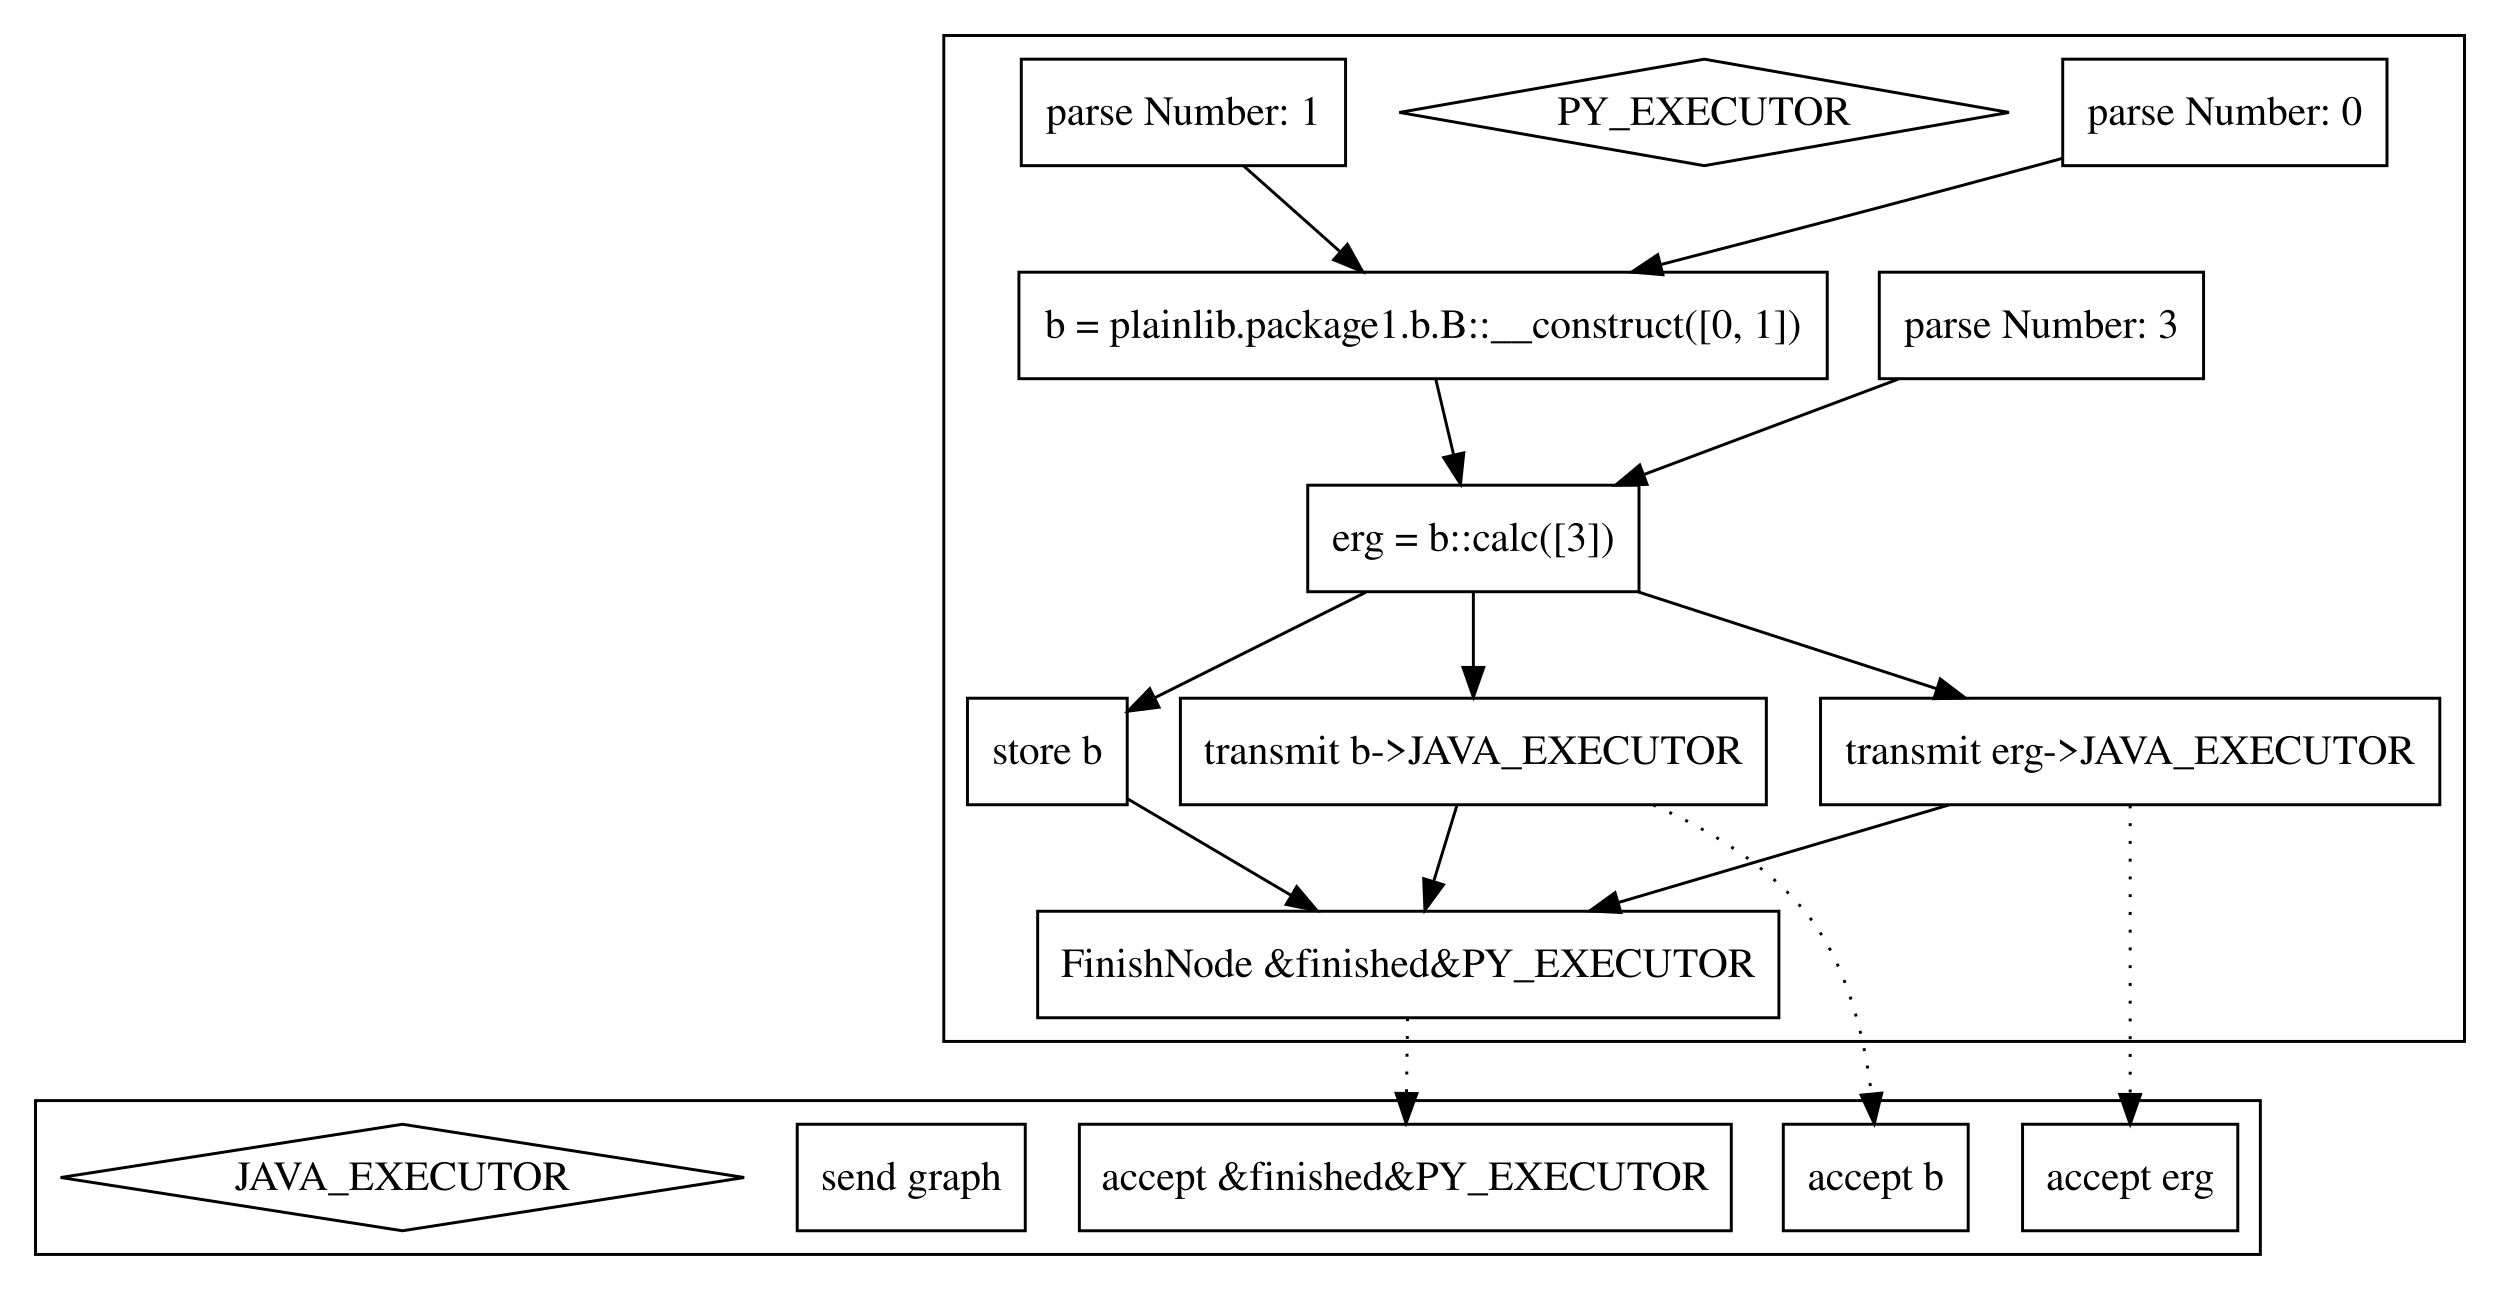
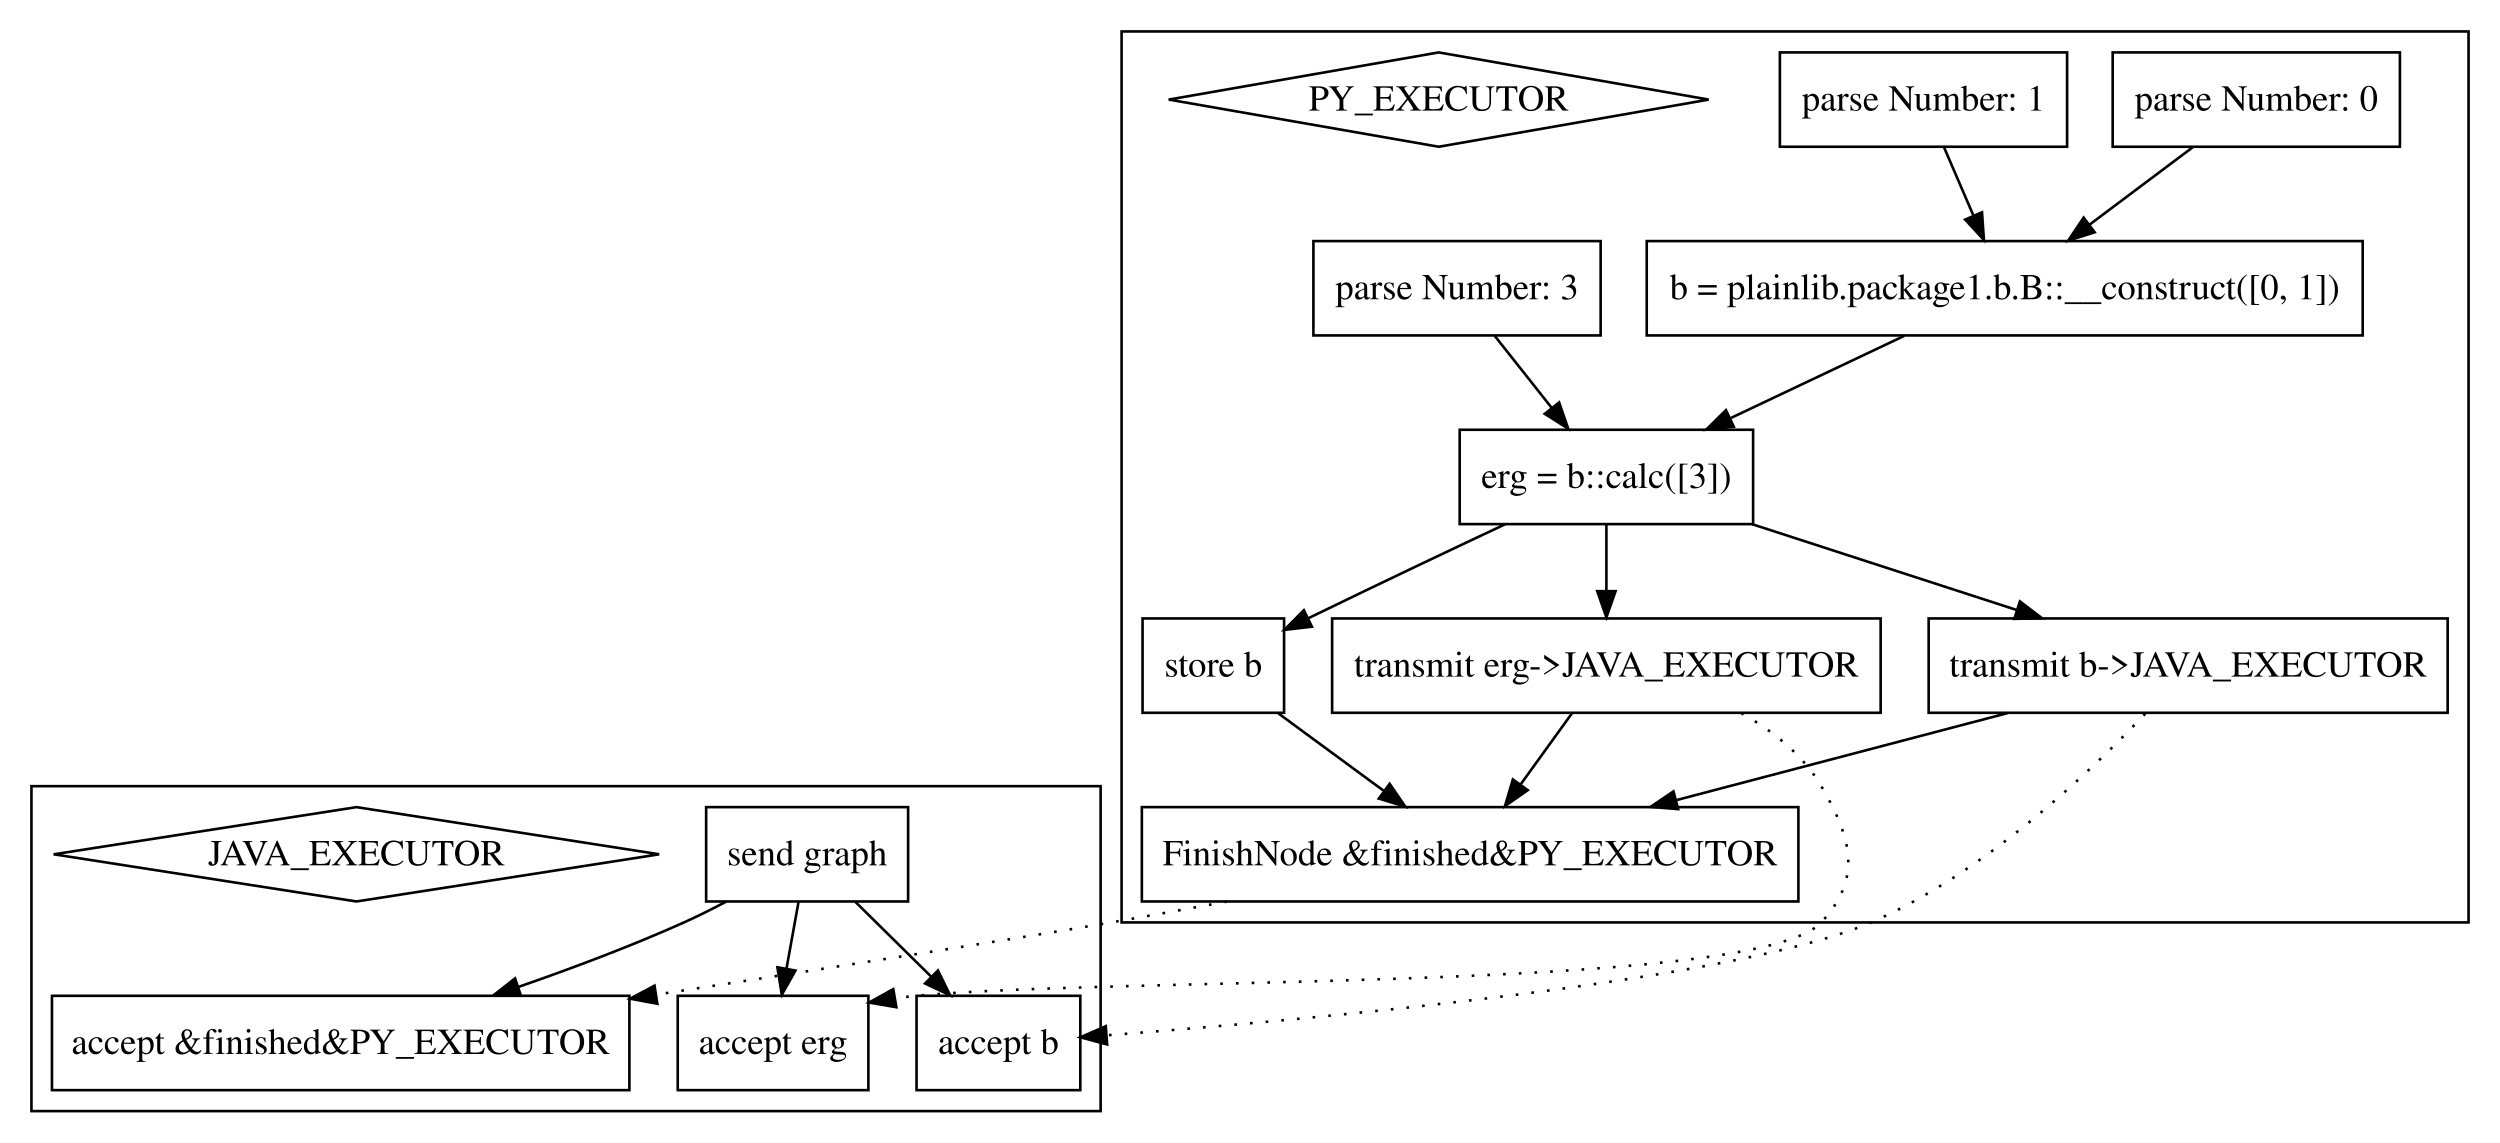
- <svg xmlns="http://www.w3.org/2000/svg" width="845pt" height="436pt" viewBox="0.00 0.00 845.00 436.00">
+ <svg xmlns="http://www.w3.org/2000/svg" width="954pt" height="436pt" viewBox="0.00 0.00 954.00 436.00">
  <g id="graph0" class="graph" transform="scale(1 1) rotate(0) translate(4 432)">
-     <polygon fill="#ffffff" stroke="transparent" points="-4,4 -4,-432 841,-432 841,4 -4,4" />
+     <polygon fill="#ffffff" stroke="transparent" points="-4,4 -4,-432 950,-432 950,4 -4,4" />
    <g id="clust1" class="cluster">
-       <polygon fill="none" stroke="#000000" points="8,-8 8,-60 760,-60 760,-8 8,-8" />
+       <polygon fill="none" stroke="#000000" points="8,-8 8,-132 416,-132 416,-8 8,-8" />
    </g>
    <g id="clust2" class="cluster">
-       <polygon fill="none" stroke="#000000" points="315,-80 315,-420 829,-420 829,-80 315,-80" />
+       <polygon fill="none" stroke="#000000" points="424,-80 424,-420 938,-420 938,-80 424,-80" />
    </g>
    <g id="node1" class="node">
-       <polygon fill="none" stroke="#000000" points="581.175,-52 360.825,-52 360.825,-16 581.175,-16 581.175,-52" />
-       <text text-anchor="middle" x="471" y="-29.8" font-family="Times,serif" font-size="14.00" fill="#000000">accept &amp;finished&amp;PY_EXECUTOR</text>
+       <polygon fill="none" stroke="#000000" points="342.538,-124 265.462,-124 265.462,-88 342.538,-88 342.538,-124" />
+       <text text-anchor="middle" x="304" y="-101.8" font-family="Times,serif" font-size="14.00" fill="#000000">send graph</text>
    </g>
    <g id="node2" class="node">
-       <polygon fill="none" stroke="#000000" points="661.246,-52 598.754,-52 598.754,-16 661.246,-16 661.246,-52" />
-       <text text-anchor="middle" x="630" y="-29.8" font-family="Times,serif" font-size="14.00" fill="#000000">accept b</text>
+       <polygon fill="none" stroke="#000000" points="327.375,-52 254.625,-52 254.625,-16 327.375,-16 327.375,-52" />
+       <text text-anchor="middle" x="291" y="-29.8" font-family="Times,serif" font-size="14.00" fill="#000000">accept erg</text>
+     </g>
+     <g id="edge1" class="edge">
+       <path fill="none" stroke="#000000" d="M300.72,-87.831C299.329,-80.131 297.676,-70.974 296.131,-62.417" />
+       <polygon fill="#000000" stroke="#000000" points="299.546,-61.632 294.325,-52.413 292.657,-62.876 299.546,-61.632" />
    </g>
    <g id="node3" class="node">
-       <polygon fill="none" stroke="#000000" points="752.375,-52 679.625,-52 679.625,-16 752.375,-16 752.375,-52" />
-       <text text-anchor="middle" x="716" y="-29.8" font-family="Times,serif" font-size="14.00" fill="#000000">accept erg</text>
+       <polygon fill="none" stroke="#000000" points="236.175,-52 15.825,-52 15.825,-16 236.175,-16 236.175,-52" />
+       <text text-anchor="middle" x="126" y="-29.8" font-family="Times,serif" font-size="14.00" fill="#000000">accept &amp;finished&amp;PY_EXECUTOR</text>
+     </g>
+     <g id="edge2" class="edge">
+       <path fill="none" stroke="#000000" d="M273.024,-87.912C267.752,-85.11 262.276,-82.365 257,-80 236.873,-70.976 214.397,-62.526 193.822,-55.392" />
+       <polygon fill="#000000" stroke="#000000" points="194.802,-52.028 184.207,-52.105 192.537,-58.651 194.802,-52.028" />
+     </g>
+     <g id="node5" class="node">
+       <polygon fill="none" stroke="#000000" points="408.246,-52 345.754,-52 345.754,-16 408.246,-16 408.246,-52" />
+       <text text-anchor="middle" x="377" y="-29.8" font-family="Times,serif" font-size="14.00" fill="#000000">accept b</text>
+     </g>
+     <g id="edge3" class="edge">
+       <path fill="none" stroke="#000000" d="M322.421,-87.831C331.153,-79.219 341.732,-68.785 351.242,-59.405" />
+       <polygon fill="#000000" stroke="#000000" points="353.923,-61.677 358.585,-52.163 349.007,-56.693 353.923,-61.677" />
    </g>
    <g id="node4" class="node">
-       <polygon fill="none" stroke="#000000" points="342.538,-52 265.462,-52 265.462,-16 342.538,-16 342.538,-52" />
-       <text text-anchor="middle" x="304" y="-29.8" font-family="Times,serif" font-size="14.00" fill="#000000">send graph</text>
-     </g>
-     <g id="node5" class="node">
-       <polygon fill="none" stroke="#000000" points="132,-52 16.475,-34 132,-16 247.525,-34 132,-52" />
-       <text text-anchor="middle" x="132" y="-29.8" font-family="Times,serif" font-size="14.00" fill="#000000">JAVA_EXECUTOR</text>
+       <polygon fill="none" stroke="#000000" points="132,-124 16.475,-106 132,-88 247.525,-106 132,-124" />
+       <text text-anchor="middle" x="132" y="-101.8" font-family="Times,serif" font-size="14.00" fill="#000000">JAVA_EXECUTOR</text>
    </g>
    <g id="node6" class="node">
-       <polygon fill="none" stroke="#000000" points="593.027,-196 394.973,-196 394.973,-160 593.027,-160 593.027,-196" />
-       <text text-anchor="middle" x="494" y="-173.8" font-family="Times,serif" font-size="14.00" fill="#000000">transmit b-&gt;JAVA_EXECUTOR</text>
+       <polygon fill="none" stroke="#000000" points="713.656,-196 504.344,-196 504.344,-160 713.656,-160 713.656,-196" />
+       <text text-anchor="middle" x="609" y="-173.8" font-family="Times,serif" font-size="14.00" fill="#000000">transmit erg-&gt;JAVA_EXECUTOR</text>
+     </g>
+     <g id="edge16" class="edge">
+       <path fill="none" stroke="#000000" stroke-dasharray="1,5" d="M660.498,-159.872C672.593,-153.066 683.989,-143.973 691,-132 702.679,-112.057 706.684,-96.974 691,-80 665.687,-52.606 406.254,-59.882 337.535,-51.113" />
+       <polygon fill="#000000" stroke="#000000" points="338.052,-47.65 327.606,-49.42 336.875,-54.551 338.052,-47.65" />
+     </g>
+     <g id="node11" class="node">
+       <polygon fill="none" stroke="#000000" points="682.268,-124 431.732,-124 431.732,-88 682.268,-88 682.268,-124" />
+       <text text-anchor="middle" x="557" y="-101.8" font-family="Times,serif" font-size="14.00" fill="#000000">FinishNode &amp;finished&amp;PY_EXECUTOR</text>
+     </g>
+     <g id="edge9" class="edge">
+       <path fill="none" stroke="#000000" d="M595.878,-159.831C589.95,-151.623 582.827,-141.761 576.307,-132.732" />
+       <polygon fill="#000000" stroke="#000000" points="578.991,-130.471 570.298,-124.413 573.316,-134.569 578.991,-130.471" />
+     </g>
+     <g id="node7" class="node">
+       <polygon fill="none" stroke="#000000" points="911.804,-412 802.196,-412 802.196,-376 911.804,-376 911.804,-412" />
+       <text text-anchor="middle" x="857" y="-389.8" font-family="Times,serif" font-size="14.00" fill="#000000">parse Number: 0</text>
+     </g>
+     <g id="node12" class="node">
+       <polygon fill="none" stroke="#000000" points="897.606,-340 624.394,-340 624.394,-304 897.606,-304 897.606,-340" />
+       <text text-anchor="middle" x="761" y="-317.8" font-family="Times,serif" font-size="14.00" fill="#000000">b = plainlib.package1.b.B::__construct([0, 1])</text>
+     </g>
+     <g id="edge10" class="edge">
+       <path fill="none" stroke="#000000" d="M832.775,-375.831C820.837,-366.878 806.274,-355.956 793.394,-346.296" />
+       <polygon fill="#000000" stroke="#000000" points="795.317,-343.363 785.217,-340.163 791.117,-348.963 795.317,-343.363" />
+     </g>
+     <g id="node8" class="node">
+       <polygon fill="none" stroke="#000000" points="784.804,-412 675.196,-412 675.196,-376 784.804,-376 784.804,-412" />
+       <text text-anchor="middle" x="730" y="-389.8" font-family="Times,serif" font-size="14.00" fill="#000000">parse Number: 1</text>
+     </g>
+     <g id="edge7" class="edge">
+       <path fill="none" stroke="#000000" d="M737.823,-375.831C741.211,-367.962 745.254,-358.571 749.008,-349.853" />
+       <polygon fill="#000000" stroke="#000000" points="752.332,-350.982 753.072,-340.413 745.903,-348.214 752.332,-350.982" />
+     </g>
+     <g id="node9" class="node">
+       <polygon fill="none" stroke="#000000" points="606.804,-340 497.196,-340 497.196,-304 606.804,-304 606.804,-340" />
+       <text text-anchor="middle" x="552" y="-317.8" font-family="Times,serif" font-size="14.00" fill="#000000">parse Number: 3</text>
+     </g>
+     <g id="node13" class="node">
+       <polygon fill="none" stroke="#000000" points="664.985,-268 553.015,-268 553.015,-232 664.985,-232 664.985,-268" />
+       <text text-anchor="middle" x="609" y="-245.8" font-family="Times,serif" font-size="14.00" fill="#000000">erg = b::calc([3])</text>
+     </g>
+     <g id="edge8" class="edge">
+       <path fill="none" stroke="#000000" d="M566.384,-303.831C572.949,-295.539 580.851,-285.557 588.058,-276.453" />
+       <polygon fill="#000000" stroke="#000000" points="590.96,-278.426 594.423,-268.413 585.472,-274.081 590.96,-278.426" />
+     </g>
+     <g id="node10" class="node">
+       <polygon fill="none" stroke="#000000" points="486,-196 432,-196 432,-160 486,-160 486,-196" />
+       <text text-anchor="middle" x="459" y="-173.8" font-family="Times,serif" font-size="14.00" fill="#000000">store b</text>
+     </g>
+     <g id="edge4" class="edge">
+       <path fill="none" stroke="#000000" d="M483.729,-159.831C495.916,-150.878 510.782,-139.956 523.931,-130.296" />
+       <polygon fill="#000000" stroke="#000000" points="526.292,-132.904 532.278,-124.163 522.147,-127.263 526.292,-132.904" />
+     </g>
+     <g id="edge15" class="edge">
+       <path fill="none" stroke="#000000" stroke-dasharray="1,5" d="M464.219,-87.971C449.442,-85.221 434.313,-82.477 420,-80 387.074,-74.301 312.354,-62.616 246.486,-52.45" />
+       <polygon fill="#000000" stroke="#000000" points="246.835,-48.962 236.419,-50.897 245.768,-55.881 246.835,-48.962" />
+     </g>
+     <g id="edge5" class="edge">
+       <path fill="none" stroke="#000000" d="M722.644,-303.831C702.496,-294.287 677.625,-282.507 656.292,-272.401" />
+       <polygon fill="#000000" stroke="#000000" points="657.616,-269.156 647.08,-268.038 654.619,-275.482 657.616,-269.156" />
    </g>
    <g id="edge11" class="edge">
-       <path fill="none" stroke="#000000" stroke-dasharray="1,5" d="M554.793,-159.928C573.541,-151.675 592.723,-140.052 606,-124 620.349,-106.652 626.189,-81.556 628.532,-62.269" />
-       <polygon fill="#000000" stroke="#000000" points="632.023,-62.529 629.505,-52.238 625.055,-61.853 632.023,-62.529" />
+       <path fill="none" stroke="#000000" d="M609,-231.831C609,-224.131 609,-214.974 609,-206.417" />
+       <polygon fill="#000000" stroke="#000000" points="612.5,-206.413 609,-196.413 605.5,-206.413 612.5,-206.413" />
    </g>
-     <g id="node12" class="node">
-       <polygon fill="none" stroke="#000000" points="597.268,-124 346.732,-124 346.732,-88 597.268,-88 597.268,-124" />
-       <text text-anchor="middle" x="472" y="-101.8" font-family="Times,serif" font-size="14.00" fill="#000000">FinishNode &amp;finished&amp;PY_EXECUTOR</text>
-     </g>
-     <g id="edge7" class="edge">
-       <path fill="none" stroke="#000000" d="M488.449,-159.831C486.07,-152.046 483.236,-142.773 480.597,-134.135" />
-       <polygon fill="#000000" stroke="#000000" points="483.896,-132.954 477.626,-124.413 477.201,-135 483.896,-132.954" />
-     </g>
-     <g id="node7" class="node">
-       <polygon fill="none" stroke="#000000" points="613.606,-340 340.394,-340 340.394,-304 613.606,-304 613.606,-340" />
-       <text text-anchor="middle" x="477" y="-317.8" font-family="Times,serif" font-size="14.00" fill="#000000">b = plainlib.package1.b.B::__construct([0, 1])</text>
+     <g id="edge12" class="edge">
+       <path fill="none" stroke="#000000" d="M570.382,-231.957C550.247,-222.492 525.034,-210.554 495.099,-196.009" />
+       <polygon fill="#000000" stroke="#000000" points="496.619,-192.856 486.096,-191.625 493.555,-199.15 496.619,-192.856" />
    </g>
    <g id="node14" class="node">
-       <polygon fill="none" stroke="#000000" points="549.985,-268 438.015,-268 438.015,-232 549.985,-232 549.985,-268" />
-       <text text-anchor="middle" x="494" y="-245.8" font-family="Times,serif" font-size="14.00" fill="#000000">erg = b::calc([3])</text>
+       <polygon fill="none" stroke="#000000" points="930.027,-196 731.973,-196 731.973,-160 930.027,-160 930.027,-196" />
+       <text text-anchor="middle" x="831" y="-173.8" font-family="Times,serif" font-size="14.00" fill="#000000">transmit b-&gt;JAVA_EXECUTOR</text>
    </g>
-     <g id="edge9" class="edge">
-       <path fill="none" stroke="#000000" d="M481.29,-303.831C483.108,-296.131 485.27,-286.974 487.291,-278.417" />
-       <polygon fill="#000000" stroke="#000000" points="490.761,-278.95 489.652,-268.413 483.948,-277.341 490.761,-278.95" />
+     <g id="edge6" class="edge">
+       <path fill="none" stroke="#000000" d="M664.733,-231.924C695.346,-221.996 733.488,-209.625 765.515,-199.238" />
+       <polygon fill="#000000" stroke="#000000" points="766.811,-202.498 775.244,-196.083 764.652,-195.839 766.811,-202.498" />
    </g>
-     <g id="node8" class="node">
-       <polygon fill="none" stroke="#000000" points="802.804,-412 693.196,-412 693.196,-376 802.804,-376 802.804,-412" />
-       <text text-anchor="middle" x="748" y="-389.8" font-family="Times,serif" font-size="14.00" fill="#000000">parse Number: 0</text>
-     </g>
-     <g id="edge10" class="edge">
-       <path fill="none" stroke="#000000" d="M693.206,-378.515C690.093,-377.659 687.008,-376.815 684,-376 642.374,-364.718 595.919,-352.56 557.582,-342.642" />
-       <polygon fill="#000000" stroke="#000000" points="558.065,-339.152 547.508,-340.039 556.314,-345.93 558.065,-339.152" />
-     </g>
-     <g id="node9" class="node">
-       <polygon fill="none" stroke="#000000" points="572,-412 468.977,-394 572,-376 675.023,-394 572,-412" />
-       <text text-anchor="middle" x="572" y="-389.8" font-family="Times,serif" font-size="14.00" fill="#000000">PY_EXECUTOR</text>
-     </g>
-     <g id="node10" class="node">
-       <polygon fill="none" stroke="#000000" points="377,-196 323,-196 323,-160 377,-160 377,-196" />
-       <text text-anchor="middle" x="350" y="-173.8" font-family="Times,serif" font-size="14.00" fill="#000000">store b</text>
-     </g>
-     <g id="edge3" class="edge">
-       <path fill="none" stroke="#000000" d="M377.076,-162.021C393.364,-152.408 414.385,-140.002 432.503,-129.31" />
-       <polygon fill="#000000" stroke="#000000" points="434.297,-132.315 441.13,-124.218 430.74,-126.286 434.297,-132.315" />
-     </g>
-     <g id="node11" class="node">
-       <polygon fill="none" stroke="#000000" points="820.656,-196 611.344,-196 611.344,-160 820.656,-160 820.656,-196" />
-       <text text-anchor="middle" x="716" y="-173.8" font-family="Times,serif" font-size="14.00" fill="#000000">transmit erg-&gt;JAVA_EXECUTOR</text>
+     <g id="edge14" class="edge">
+       <path fill="none" stroke="#000000" stroke-dasharray="1,5" d="M814.621,-159.641C793.082,-136.815 752.909,-98.599 710,-80 658.41,-57.638 495.827,-42.879 418.563,-36.946" />
+       <polygon fill="#000000" stroke="#000000" points="418.483,-33.43 408.248,-36.167 417.956,-40.41 418.483,-33.43" />
    </g>
    <g id="edge13" class="edge">
-       <path fill="none" stroke="#000000" stroke-dasharray="1,5" d="M716,-159.762C716,-135.201 716,-91.247 716,-62.354" />
-       <polygon fill="#000000" stroke="#000000" points="719.5,-62.09 716,-52.09 712.5,-62.09 719.5,-62.09" />
-     </g>
-     <g id="edge1" class="edge">
-       <path fill="none" stroke="#000000" d="M654.743,-159.924C620.807,-149.91 578.452,-137.412 543.065,-126.97" />
-       <polygon fill="#000000" stroke="#000000" points="543.864,-123.556 533.282,-124.083 541.882,-130.27 543.864,-123.556" />
-     </g>
-     <g id="edge12" class="edge">
-       <path fill="none" stroke="#000000" stroke-dasharray="1,5" d="M471.748,-87.831C471.641,-80.131 471.514,-70.974 471.395,-62.417" />
-       <polygon fill="#000000" stroke="#000000" points="474.894,-62.364 471.256,-52.413 467.895,-62.461 474.894,-62.364" />
-     </g>
-     <g id="node13" class="node">
-       <polygon fill="none" stroke="#000000" points="740.804,-340 631.196,-340 631.196,-304 740.804,-304 740.804,-340" />
-       <text text-anchor="middle" x="686" y="-317.8" font-family="Times,serif" font-size="14.00" fill="#000000">parse Number: 3</text>
-     </g>
-     <g id="edge2" class="edge">
-       <path fill="none" stroke="#000000" d="M637.55,-303.831C611.415,-294.031 578.989,-281.871 551.572,-271.589" />
-       <polygon fill="#000000" stroke="#000000" points="552.694,-268.272 542.101,-268.038 550.236,-274.826 552.694,-268.272" />
-     </g>
-     <g id="edge4" class="edge">
-       <path fill="none" stroke="#000000" d="M494,-231.831C494,-224.131 494,-214.974 494,-206.417" />
-       <polygon fill="#000000" stroke="#000000" points="497.5,-206.413 494,-196.413 490.5,-206.413 497.5,-206.413" />
-     </g>
-     <g id="edge6" class="edge">
-       <path fill="none" stroke="#000000" d="M457.663,-231.831C435.792,-220.896 408.047,-207.024 386.201,-196.1" />
-       <polygon fill="#000000" stroke="#000000" points="387.743,-192.958 377.233,-191.617 384.612,-199.219 387.743,-192.958" />
-     </g>
-     <g id="edge8" class="edge">
-       <path fill="none" stroke="#000000" d="M549.733,-231.924C580.346,-221.996 618.488,-209.625 650.515,-199.238" />
-       <polygon fill="#000000" stroke="#000000" points="651.811,-202.498 660.244,-196.083 649.652,-195.839 651.811,-202.498" />
+       <path fill="none" stroke="#000000" d="M762.212,-159.924C723.696,-149.803 675.523,-137.145 635.532,-126.636" />
+       <polygon fill="#000000" stroke="#000000" points="636.378,-123.24 625.816,-124.083 634.598,-130.01 636.378,-123.24" />
    </g>
    <g id="node15" class="node">
-       <polygon fill="none" stroke="#000000" points="450.804,-412 341.196,-412 341.196,-376 450.804,-376 450.804,-412" />
-       <text text-anchor="middle" x="396" y="-389.8" font-family="Times,serif" font-size="14.00" fill="#000000">parse Number: 1</text>
-     </g>
-     <g id="edge5" class="edge">
-       <path fill="none" stroke="#000000" d="M416.44,-375.831C426.32,-367.048 438.332,-356.371 449.045,-346.849" />
-       <polygon fill="#000000" stroke="#000000" points="451.418,-349.422 456.567,-340.163 446.767,-344.191 451.418,-349.422" />
+       <polygon fill="none" stroke="#000000" points="545,-412 441.977,-394 545,-376 648.023,-394 545,-412" />
+       <text text-anchor="middle" x="545" y="-389.8" font-family="Times,serif" font-size="14.00" fill="#000000">PY_EXECUTOR</text>
    </g>
  </g>
</svg>
